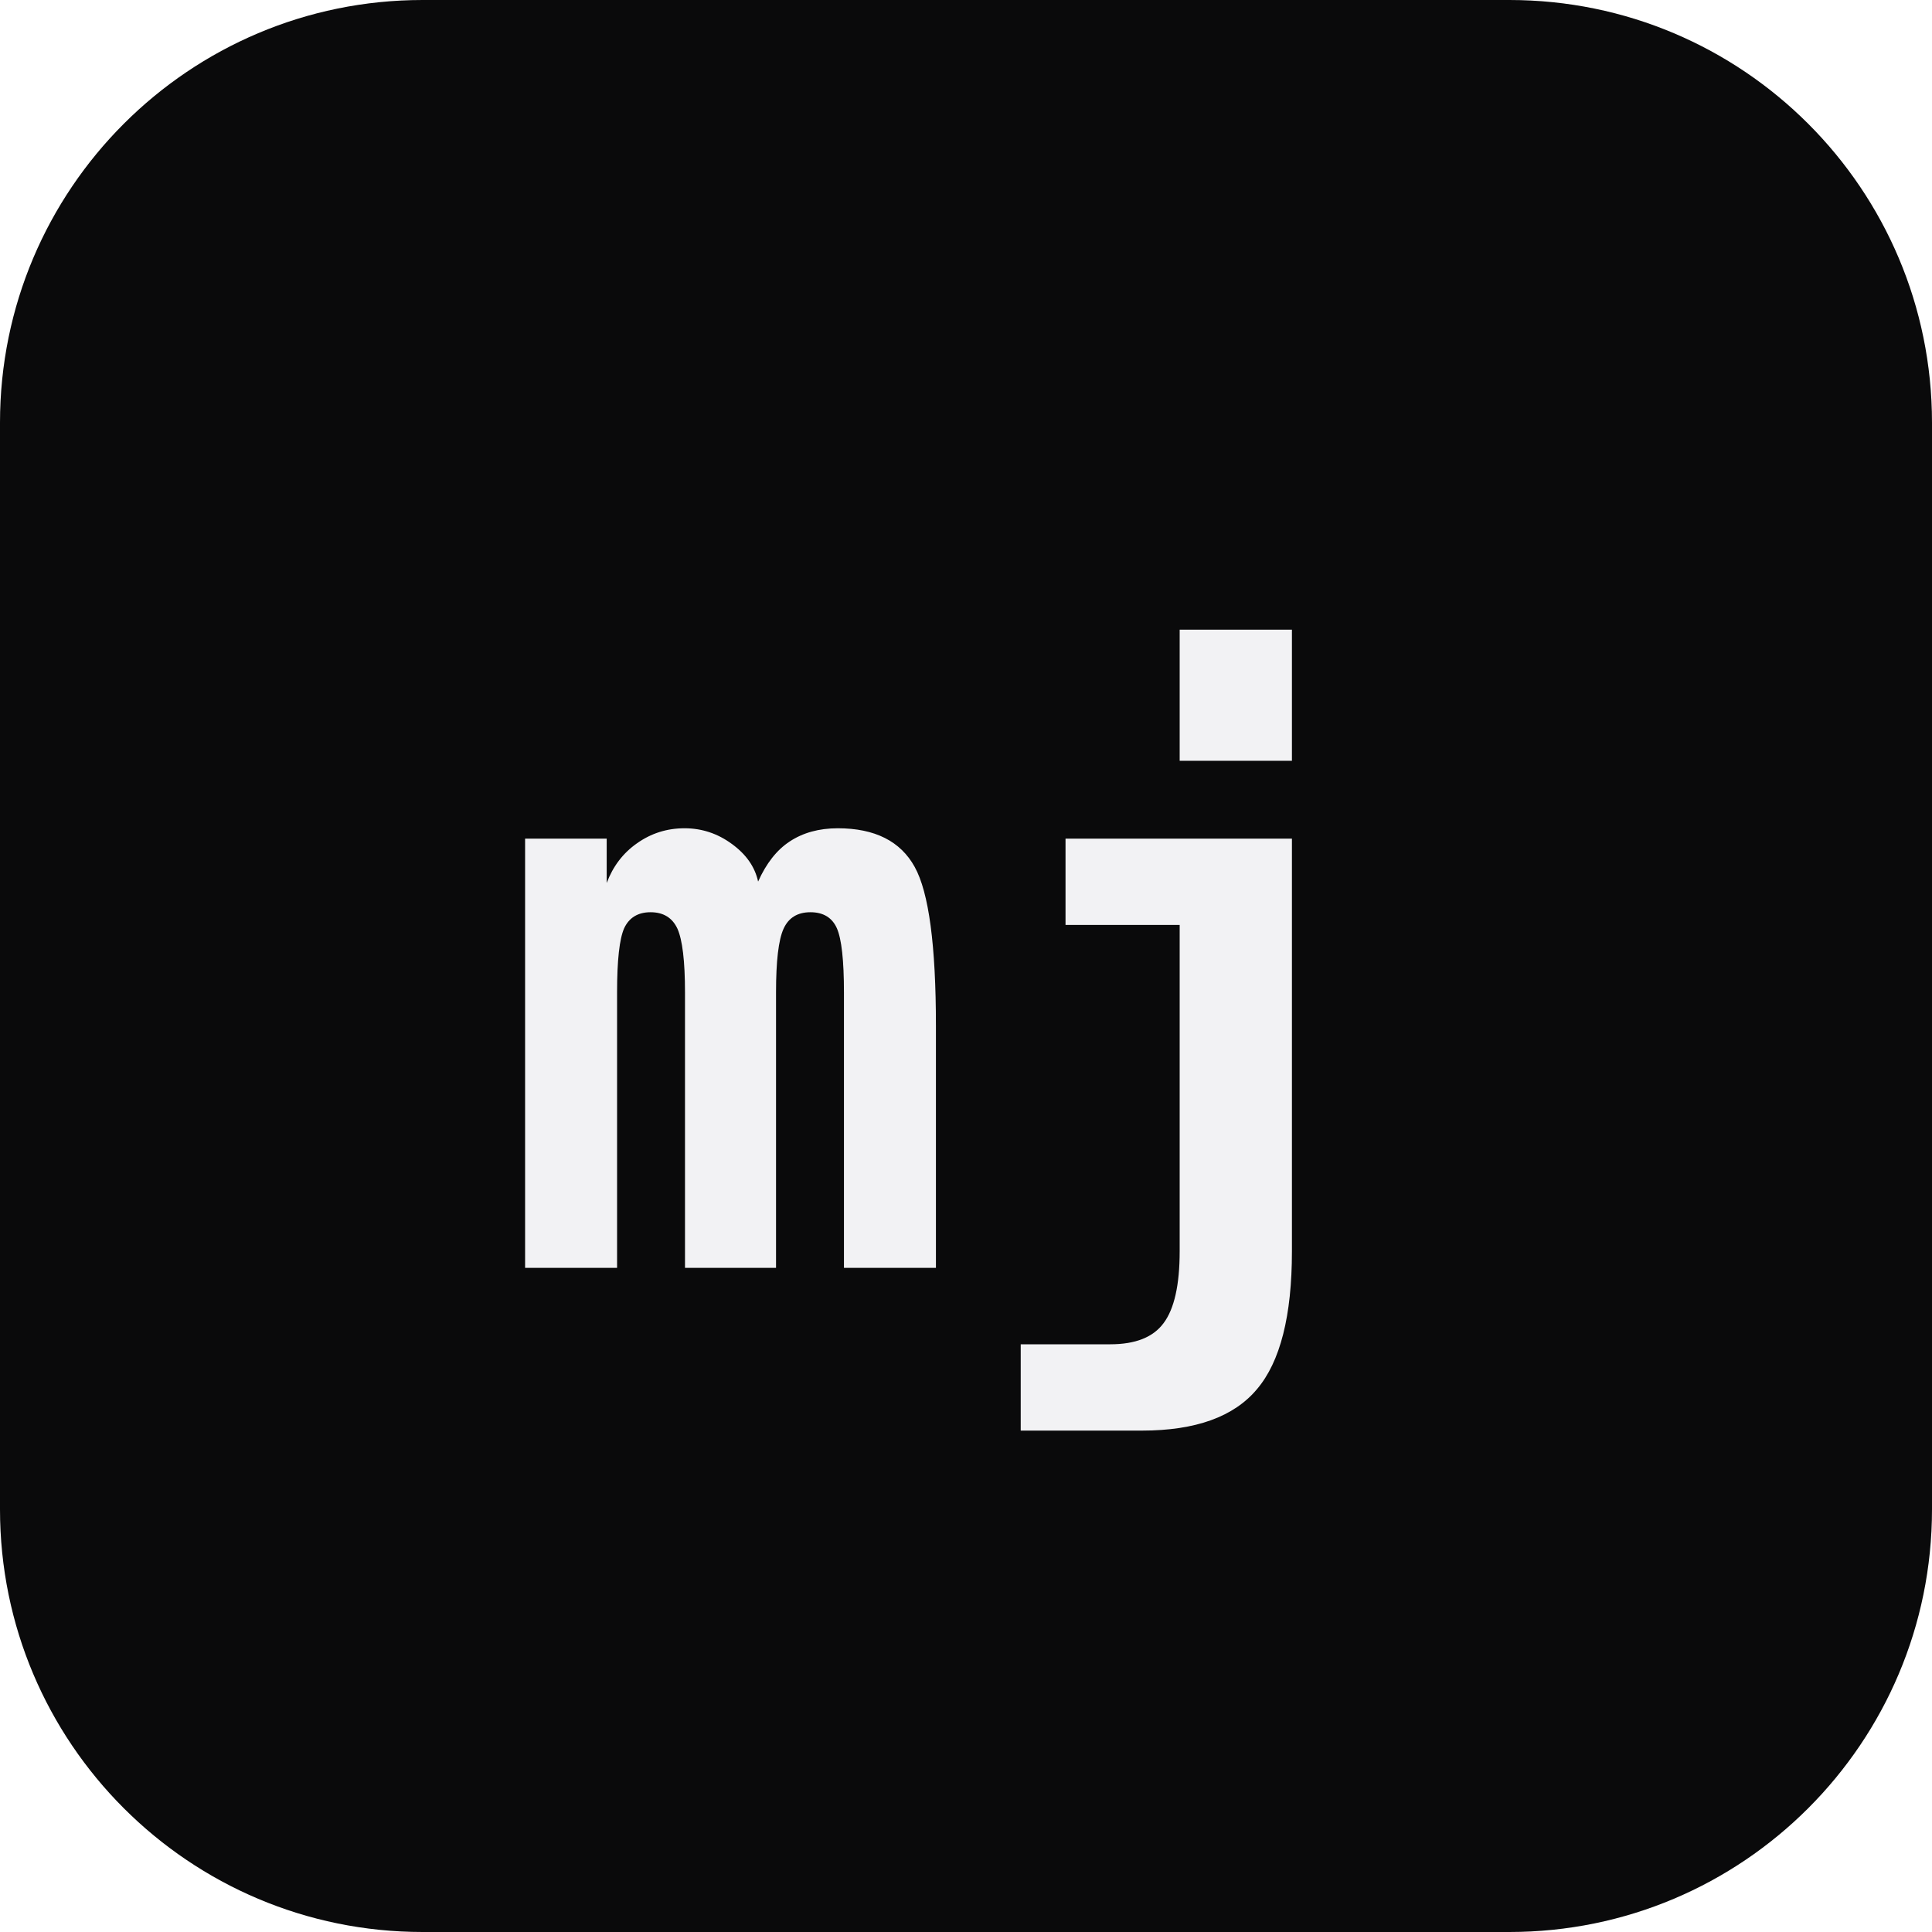
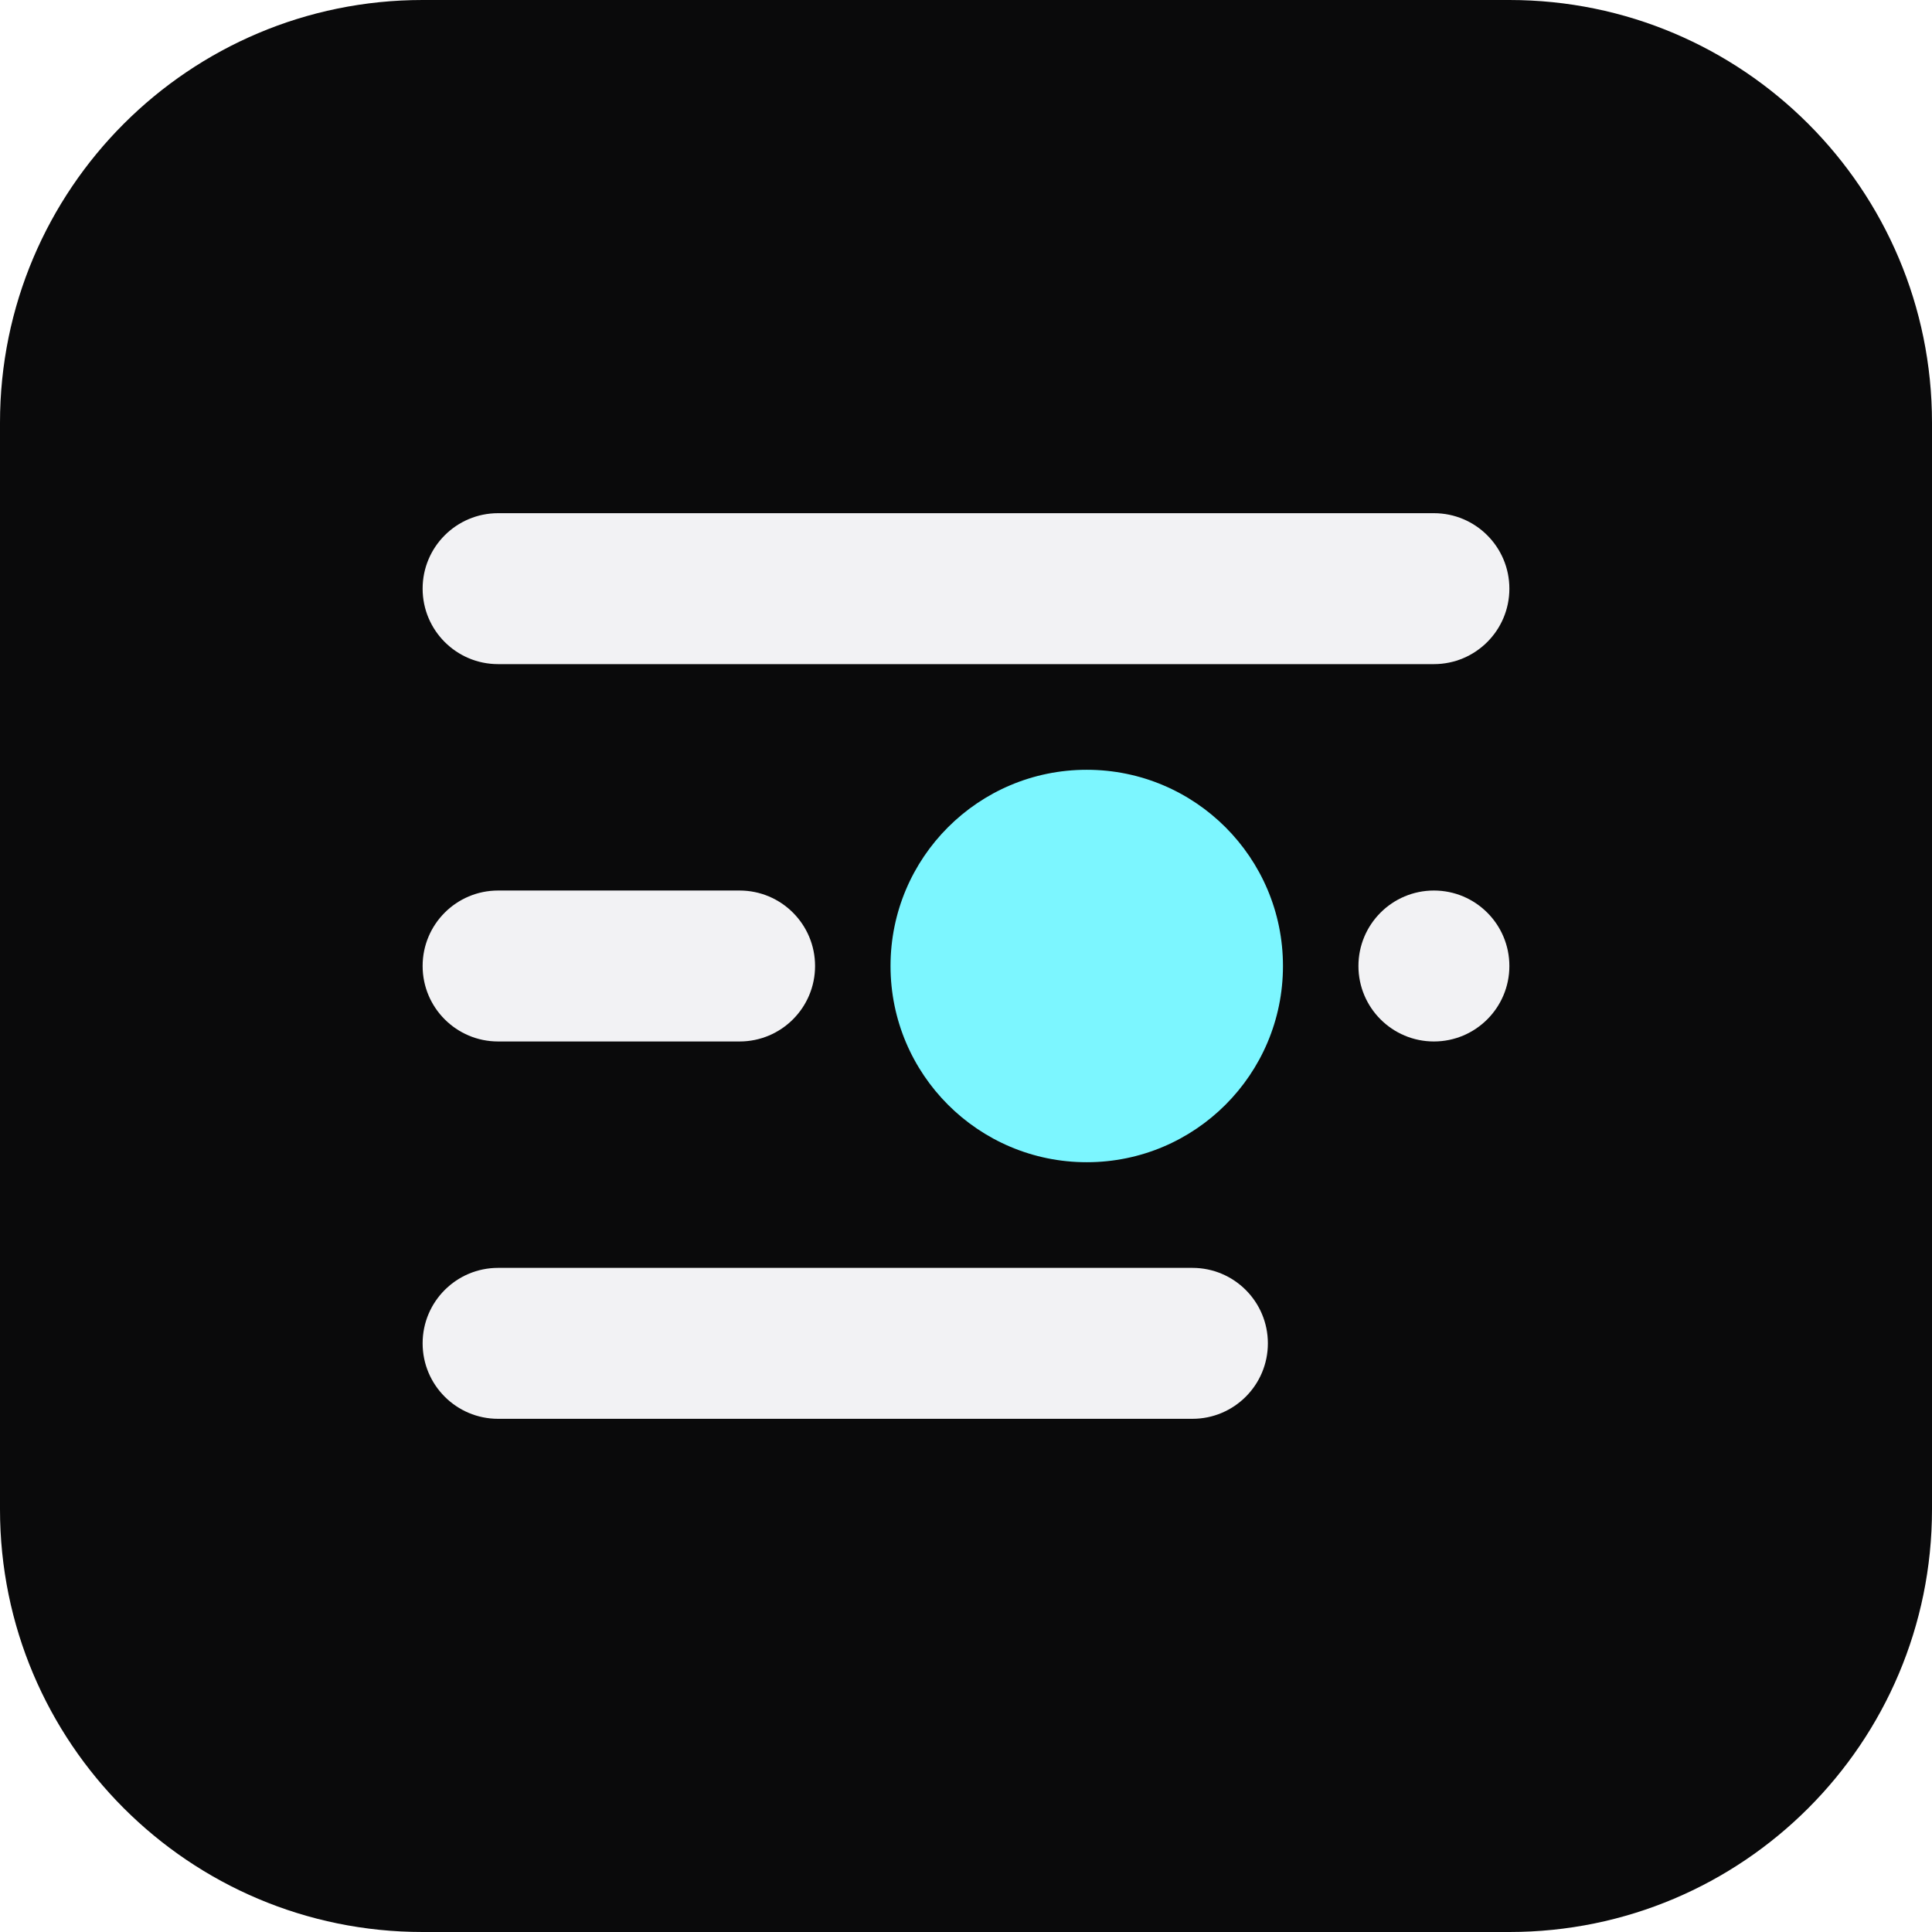
<svg xmlns="http://www.w3.org/2000/svg" viewBox="0 0 64 64">
  <rect width="64" height="64" rx="14" fill="#0a0a0b" />
-   <text x="32" y="42" font-family="ui-monospace, monospace" font-size="26" font-weight="600" fill="#f2f2f4" text-anchor="middle">mj</text>
+   <rect x="14" y="17" width="36" height="5" rx="2.5" fill="#f2f2f4" />
+   <rect x="14" y="29.5" width="13" height="5" rx="2.5" fill="#f2f2f4" />
+   <rect x="45" y="29.5" width="5" height="5" rx="2.5" fill="#f2f2f4" />
+   <rect x="14" y="42" width="28" height="5" rx="2.5" fill="#f2f2f4" />
+   <circle cx="36" cy="32" r="6.5" fill="#7cf6ff" />
</svg>
